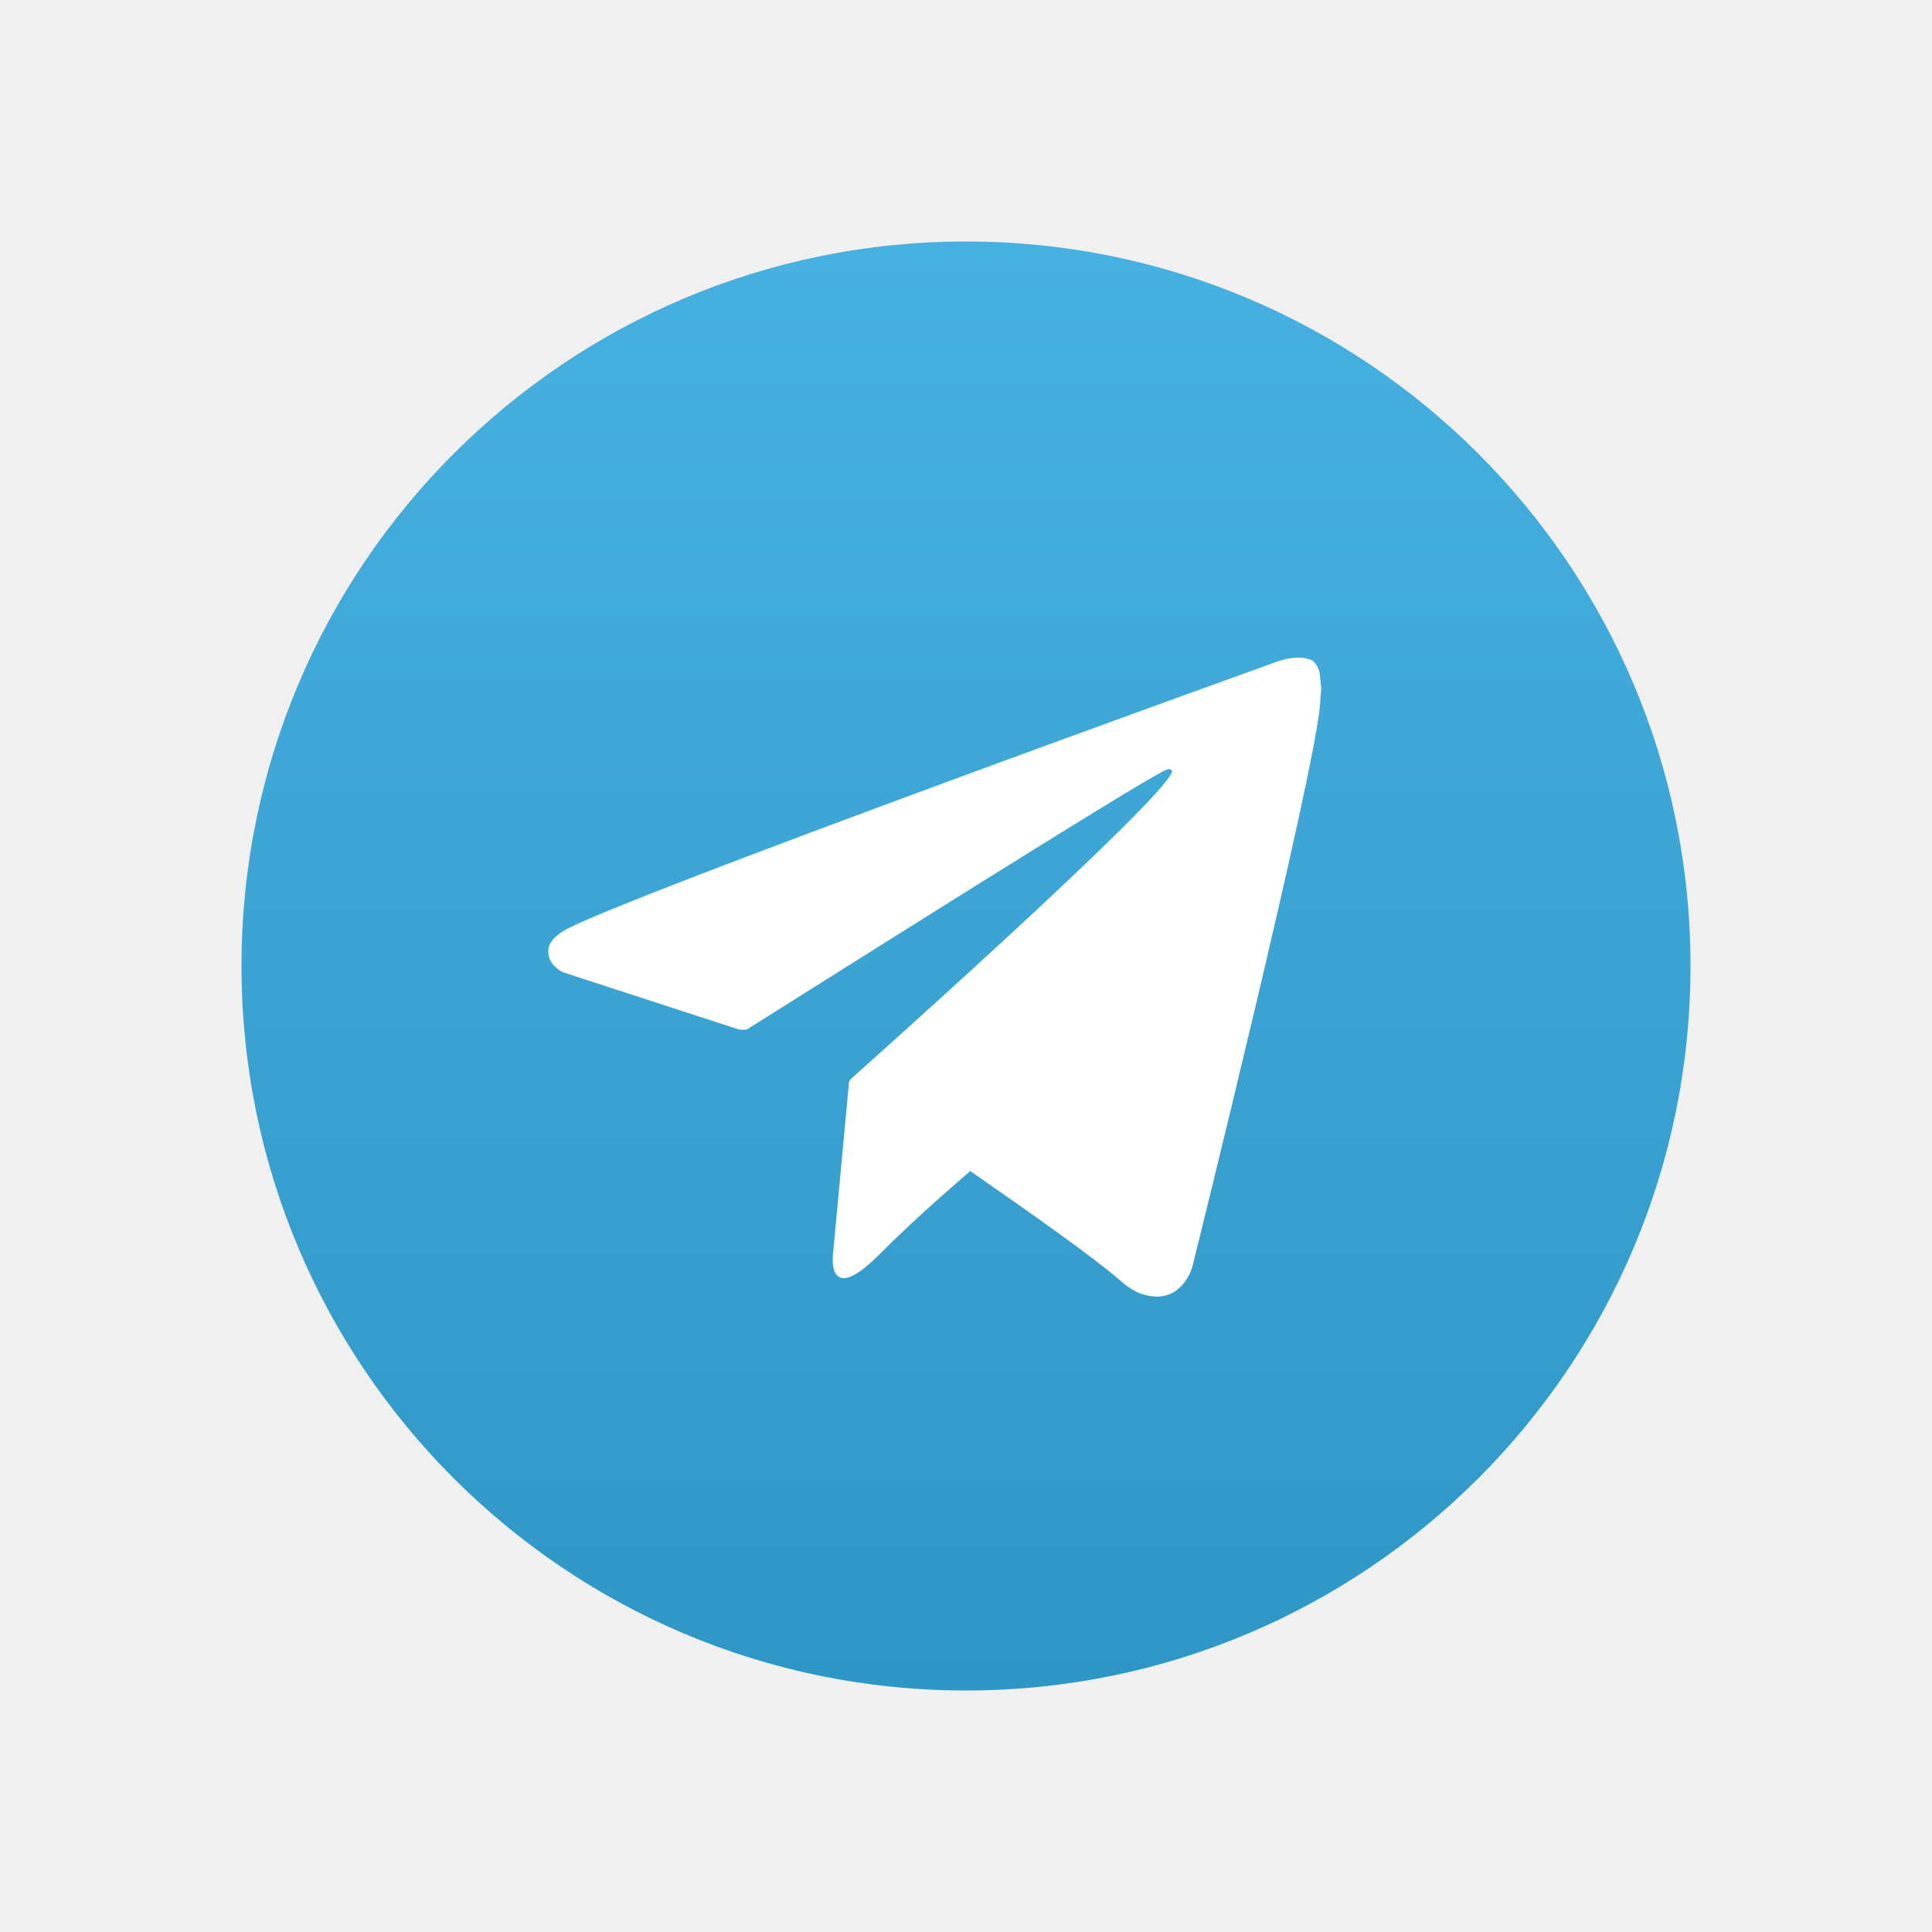
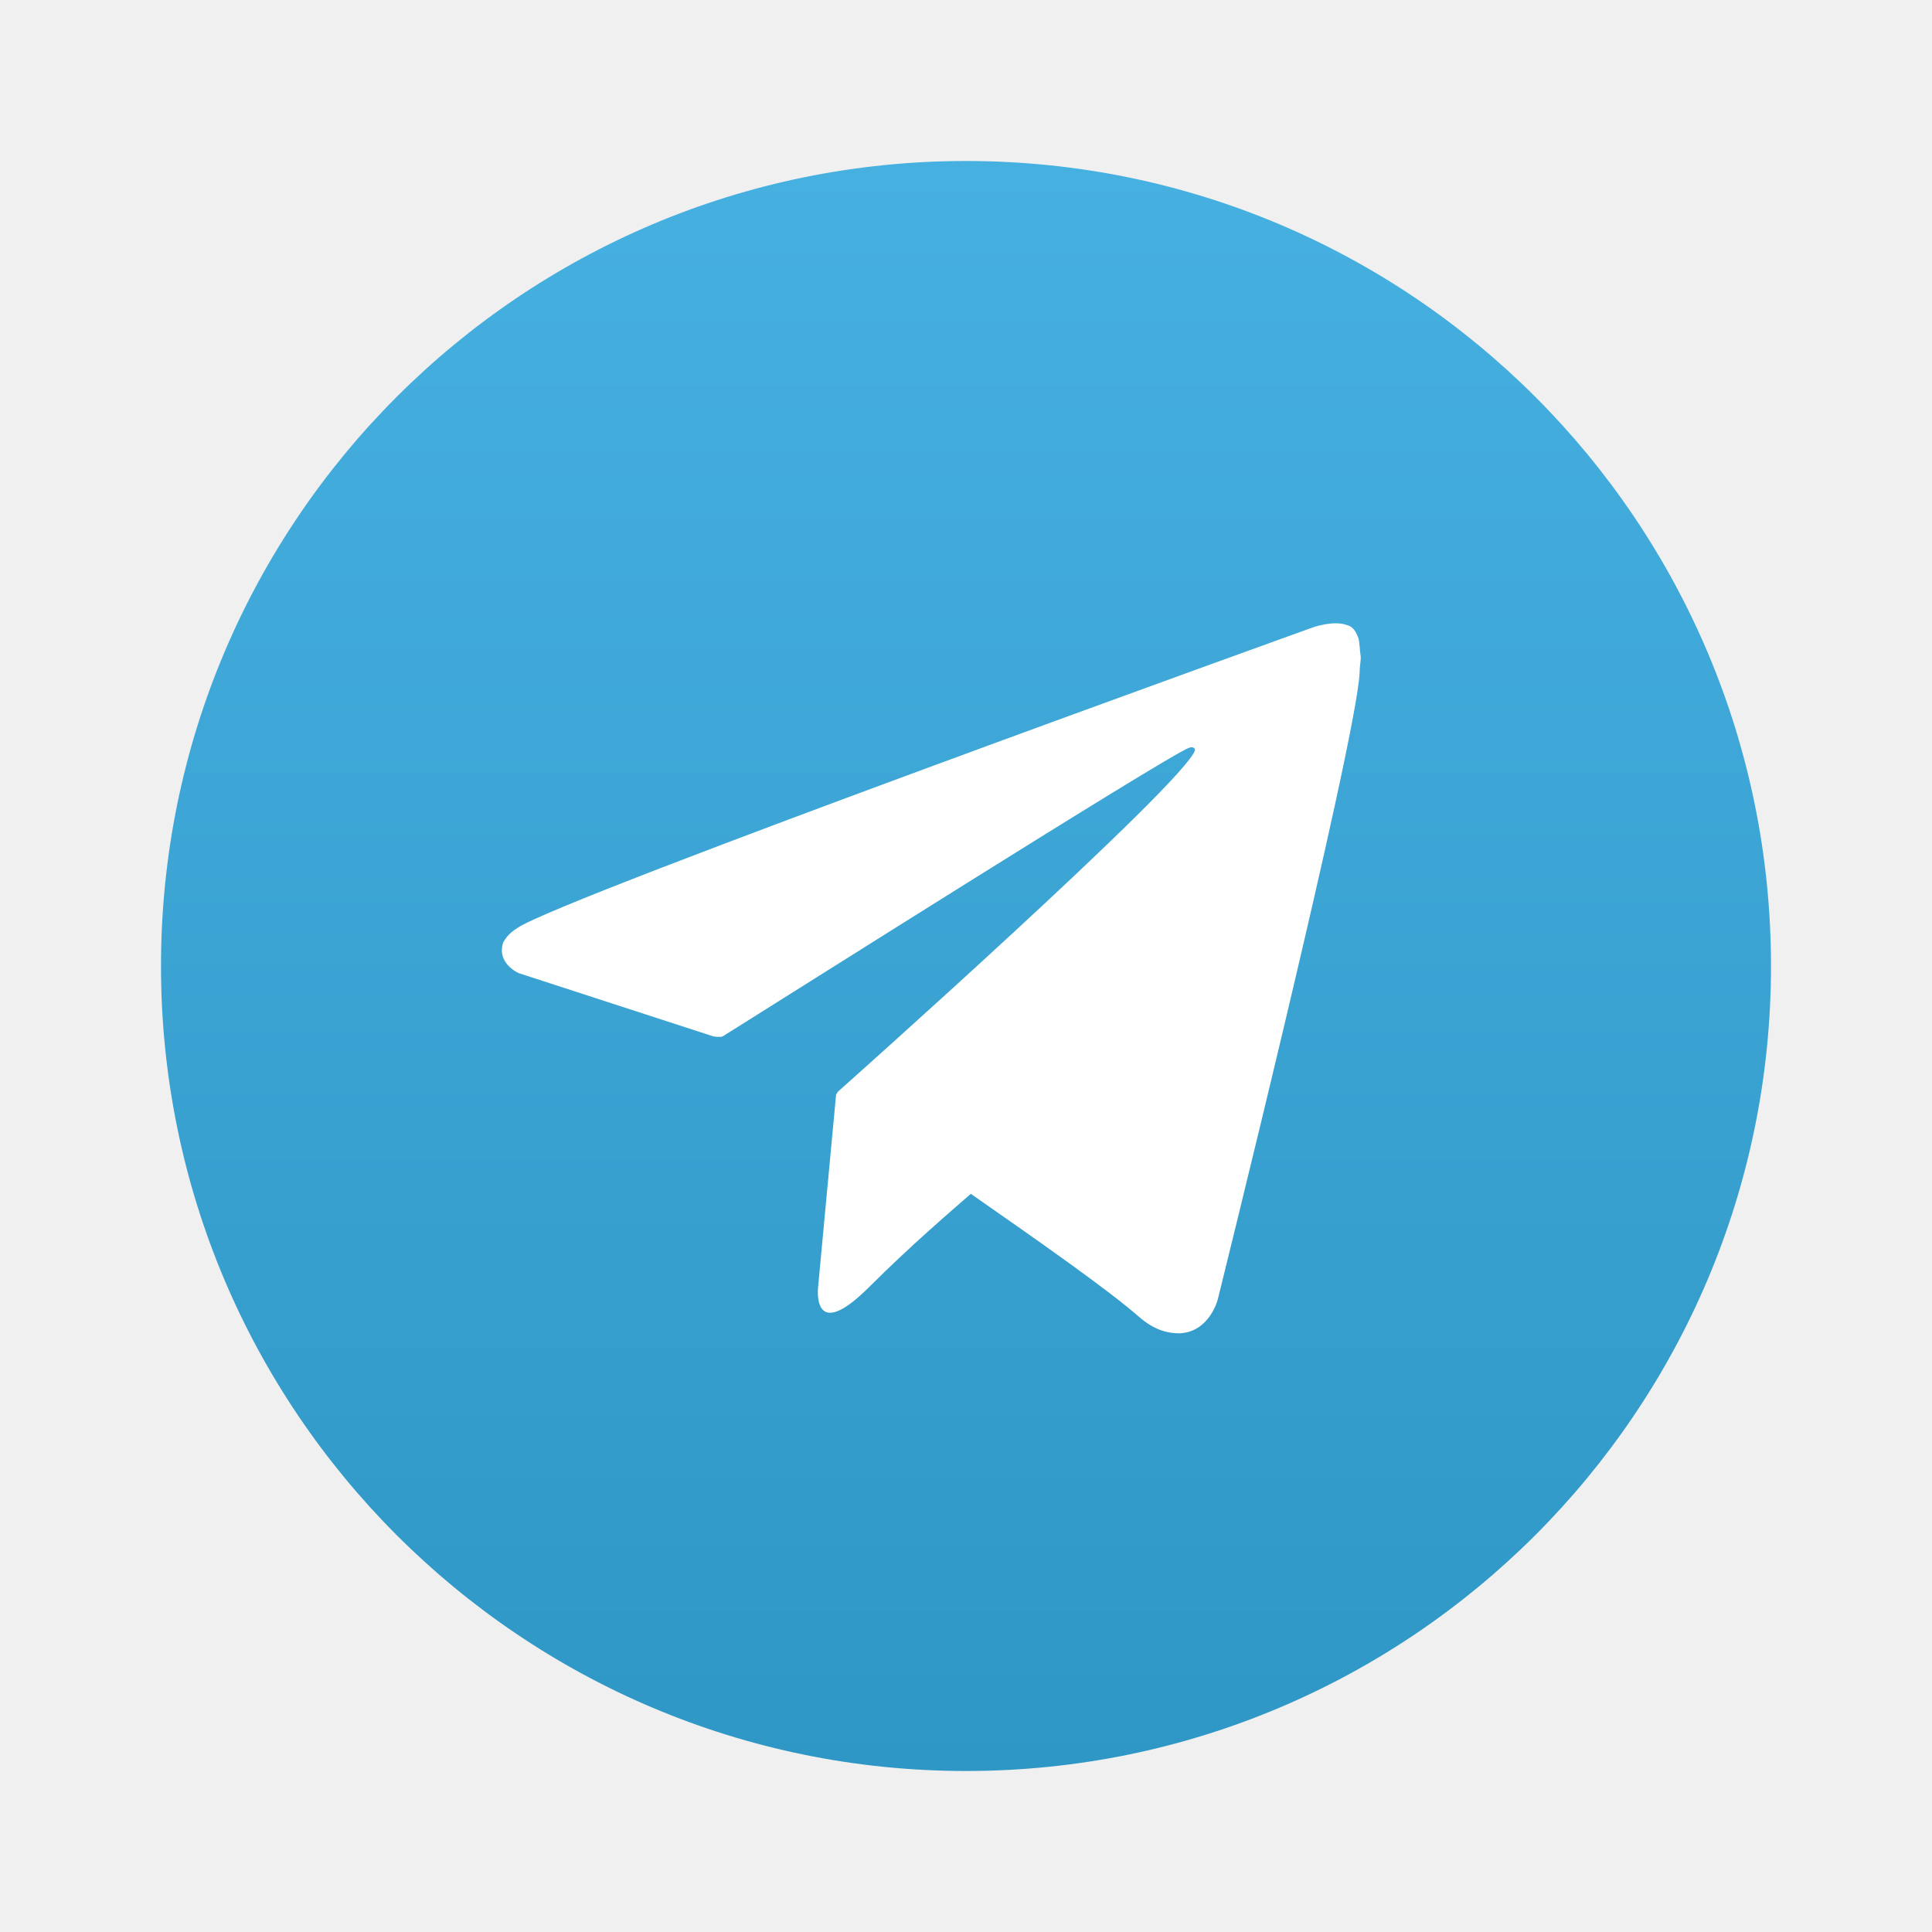
<svg xmlns="http://www.w3.org/2000/svg" viewBox="0 0 24 24">
-   <path d="M12 21C16.971 21 21 16.971 21 12C21 7.029 16.971 3 12 3C7.029 3 3 7.029 3 12C3 16.971 7.029 21 12 21Z" fill="url(#paint0_linear_3260_7492)" />
-   <path d="M16.387 8.333C16.347 8.227 16.307 8.2 16.253 8.187C16.107 8.133 15.88 8.213 15.88 8.213C15.88 8.213 7.467 11.24 6.987 11.573C6.88 11.64 6.853 11.694 6.827 11.733C6.747 11.973 7 12.08 7 12.08L9.173 12.787C9.173 12.787 9.253 12.8 9.28 12.787C9.773 12.48 14.24 9.653 14.493 9.56C14.533 9.547 14.56 9.56 14.56 9.587C14.453 9.947 10.573 13.4 10.573 13.4C10.573 13.4 10.56 13.414 10.547 13.44L10.347 15.587C10.347 15.587 10.267 16.24 10.92 15.587C11.387 15.12 11.84 14.733 12.053 14.547C12.8 15.067 13.6 15.627 13.947 15.934C14.12 16.08 14.267 16.107 14.387 16.107C14.72 16.093 14.813 15.733 14.813 15.733C14.813 15.733 16.347 9.56 16.4 8.733C16.4 8.653 16.413 8.6 16.413 8.547C16.4 8.453 16.4 8.373 16.387 8.333Z" fill="white" />
+   <path d="M12 22C17.523 22 22 17.523 22 12C22 6.477 17.523 2 12 2C6.477 2 2 6.477 2 12C2 17.523 6.477 22 12 22Z" fill="url(#paint0_linear_4162_8221)" />
+   <path d="M16.874 7.926C16.83 7.807 16.786 7.778 16.726 7.763C16.563 7.704 16.311 7.793 16.311 7.793C16.311 7.793 6.963 11.156 6.43 11.526C6.311 11.6 6.282 11.659 6.252 11.704C6.163 11.97 6.445 12.089 6.445 12.089L8.86 12.874C8.86 12.874 8.949 12.889 8.978 12.874C9.526 12.533 14.489 9.393 14.771 9.289C14.815 9.274 14.845 9.289 14.845 9.319C14.726 9.719 10.415 13.556 10.415 13.556C10.415 13.556 10.4 13.57 10.386 13.6L10.163 15.985C10.163 15.985 10.074 16.711 10.8 15.985C11.319 15.467 11.823 15.037 12.06 14.83C12.889 15.408 13.778 16.03 14.163 16.37C14.356 16.533 14.519 16.563 14.652 16.563C15.023 16.548 15.126 16.148 15.126 16.148C15.126 16.148 16.83 9.289 16.889 8.37C16.889 8.282 16.904 8.222 16.904 8.163C16.889 8.059 16.889 7.97 16.874 7.926Z" fill="white" />
  <defs>
-     <linearGradient id="paint0_linear_3260_7492" x1="12" y1="3" x2="12" y2="21" gradientUnits="userSpaceOnUse">
+     <linearGradient id="paint0_linear_4162_8221" x1="12" y1="2" x2="12" y2="22" gradientUnits="userSpaceOnUse">
      <stop stop-color="#46B0E1" />
      <stop offset="1" stop-color="#2F97C5" />
    </linearGradient>
  </defs>
</svg>
